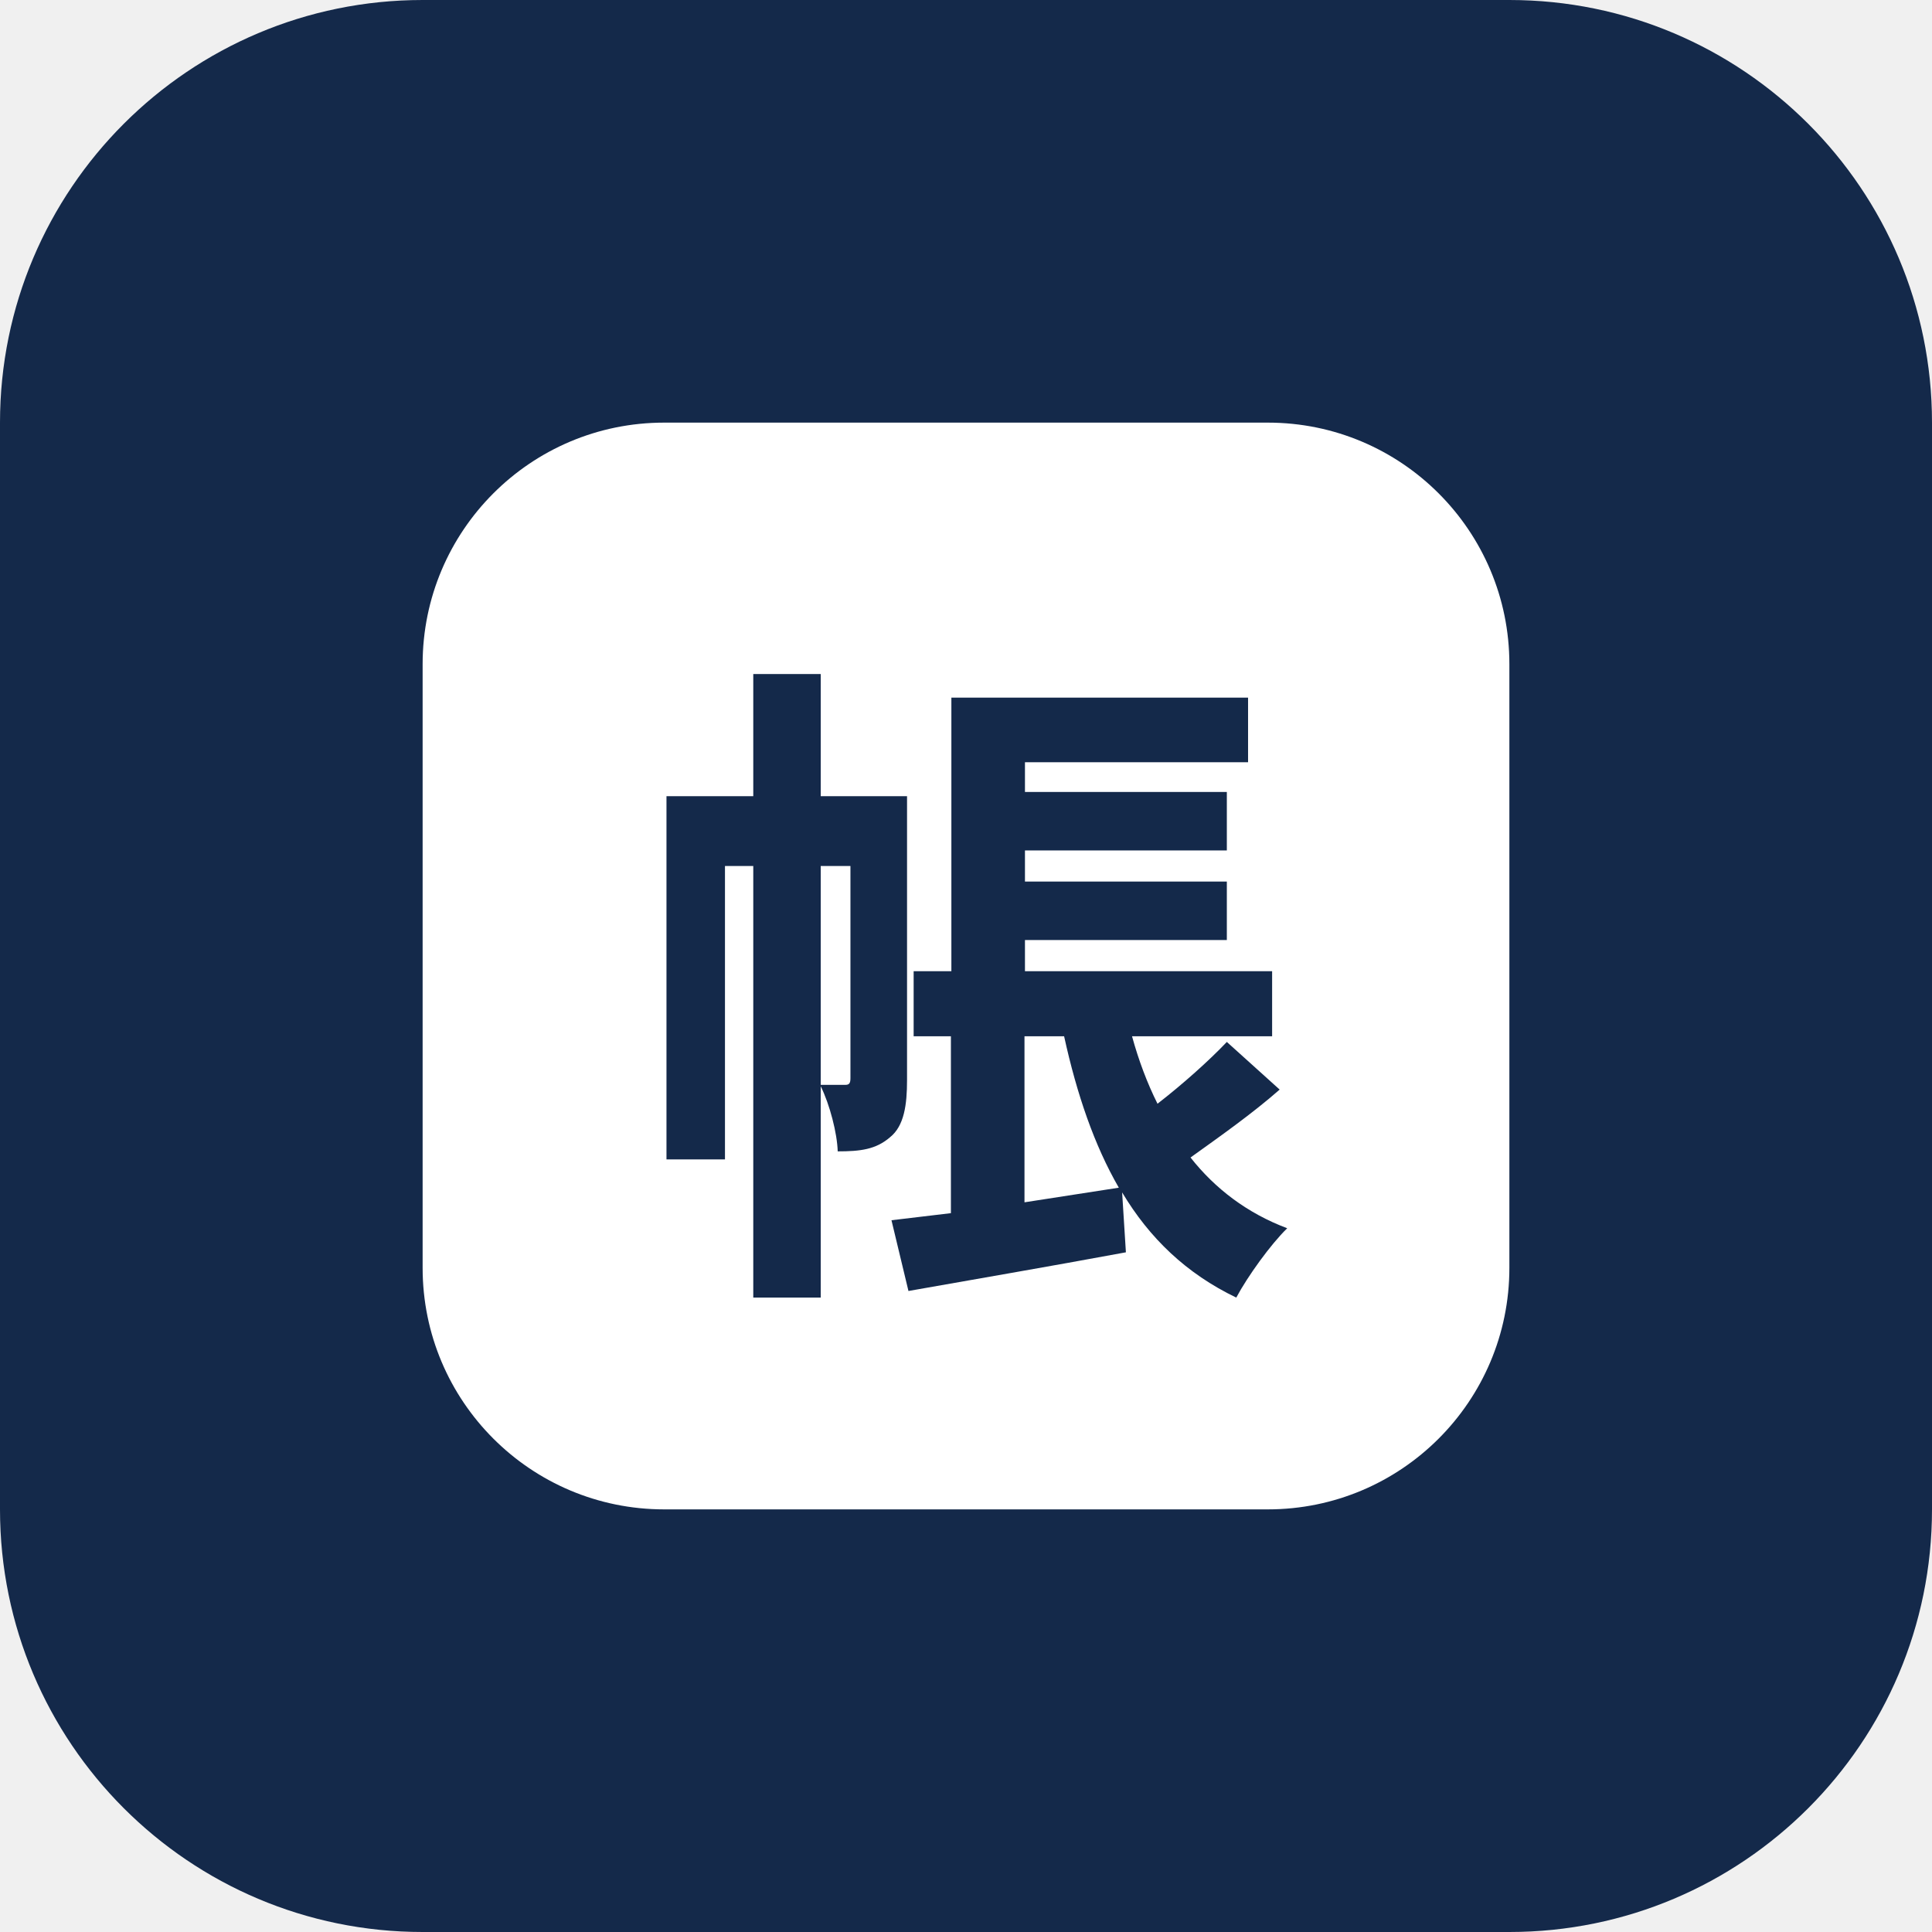
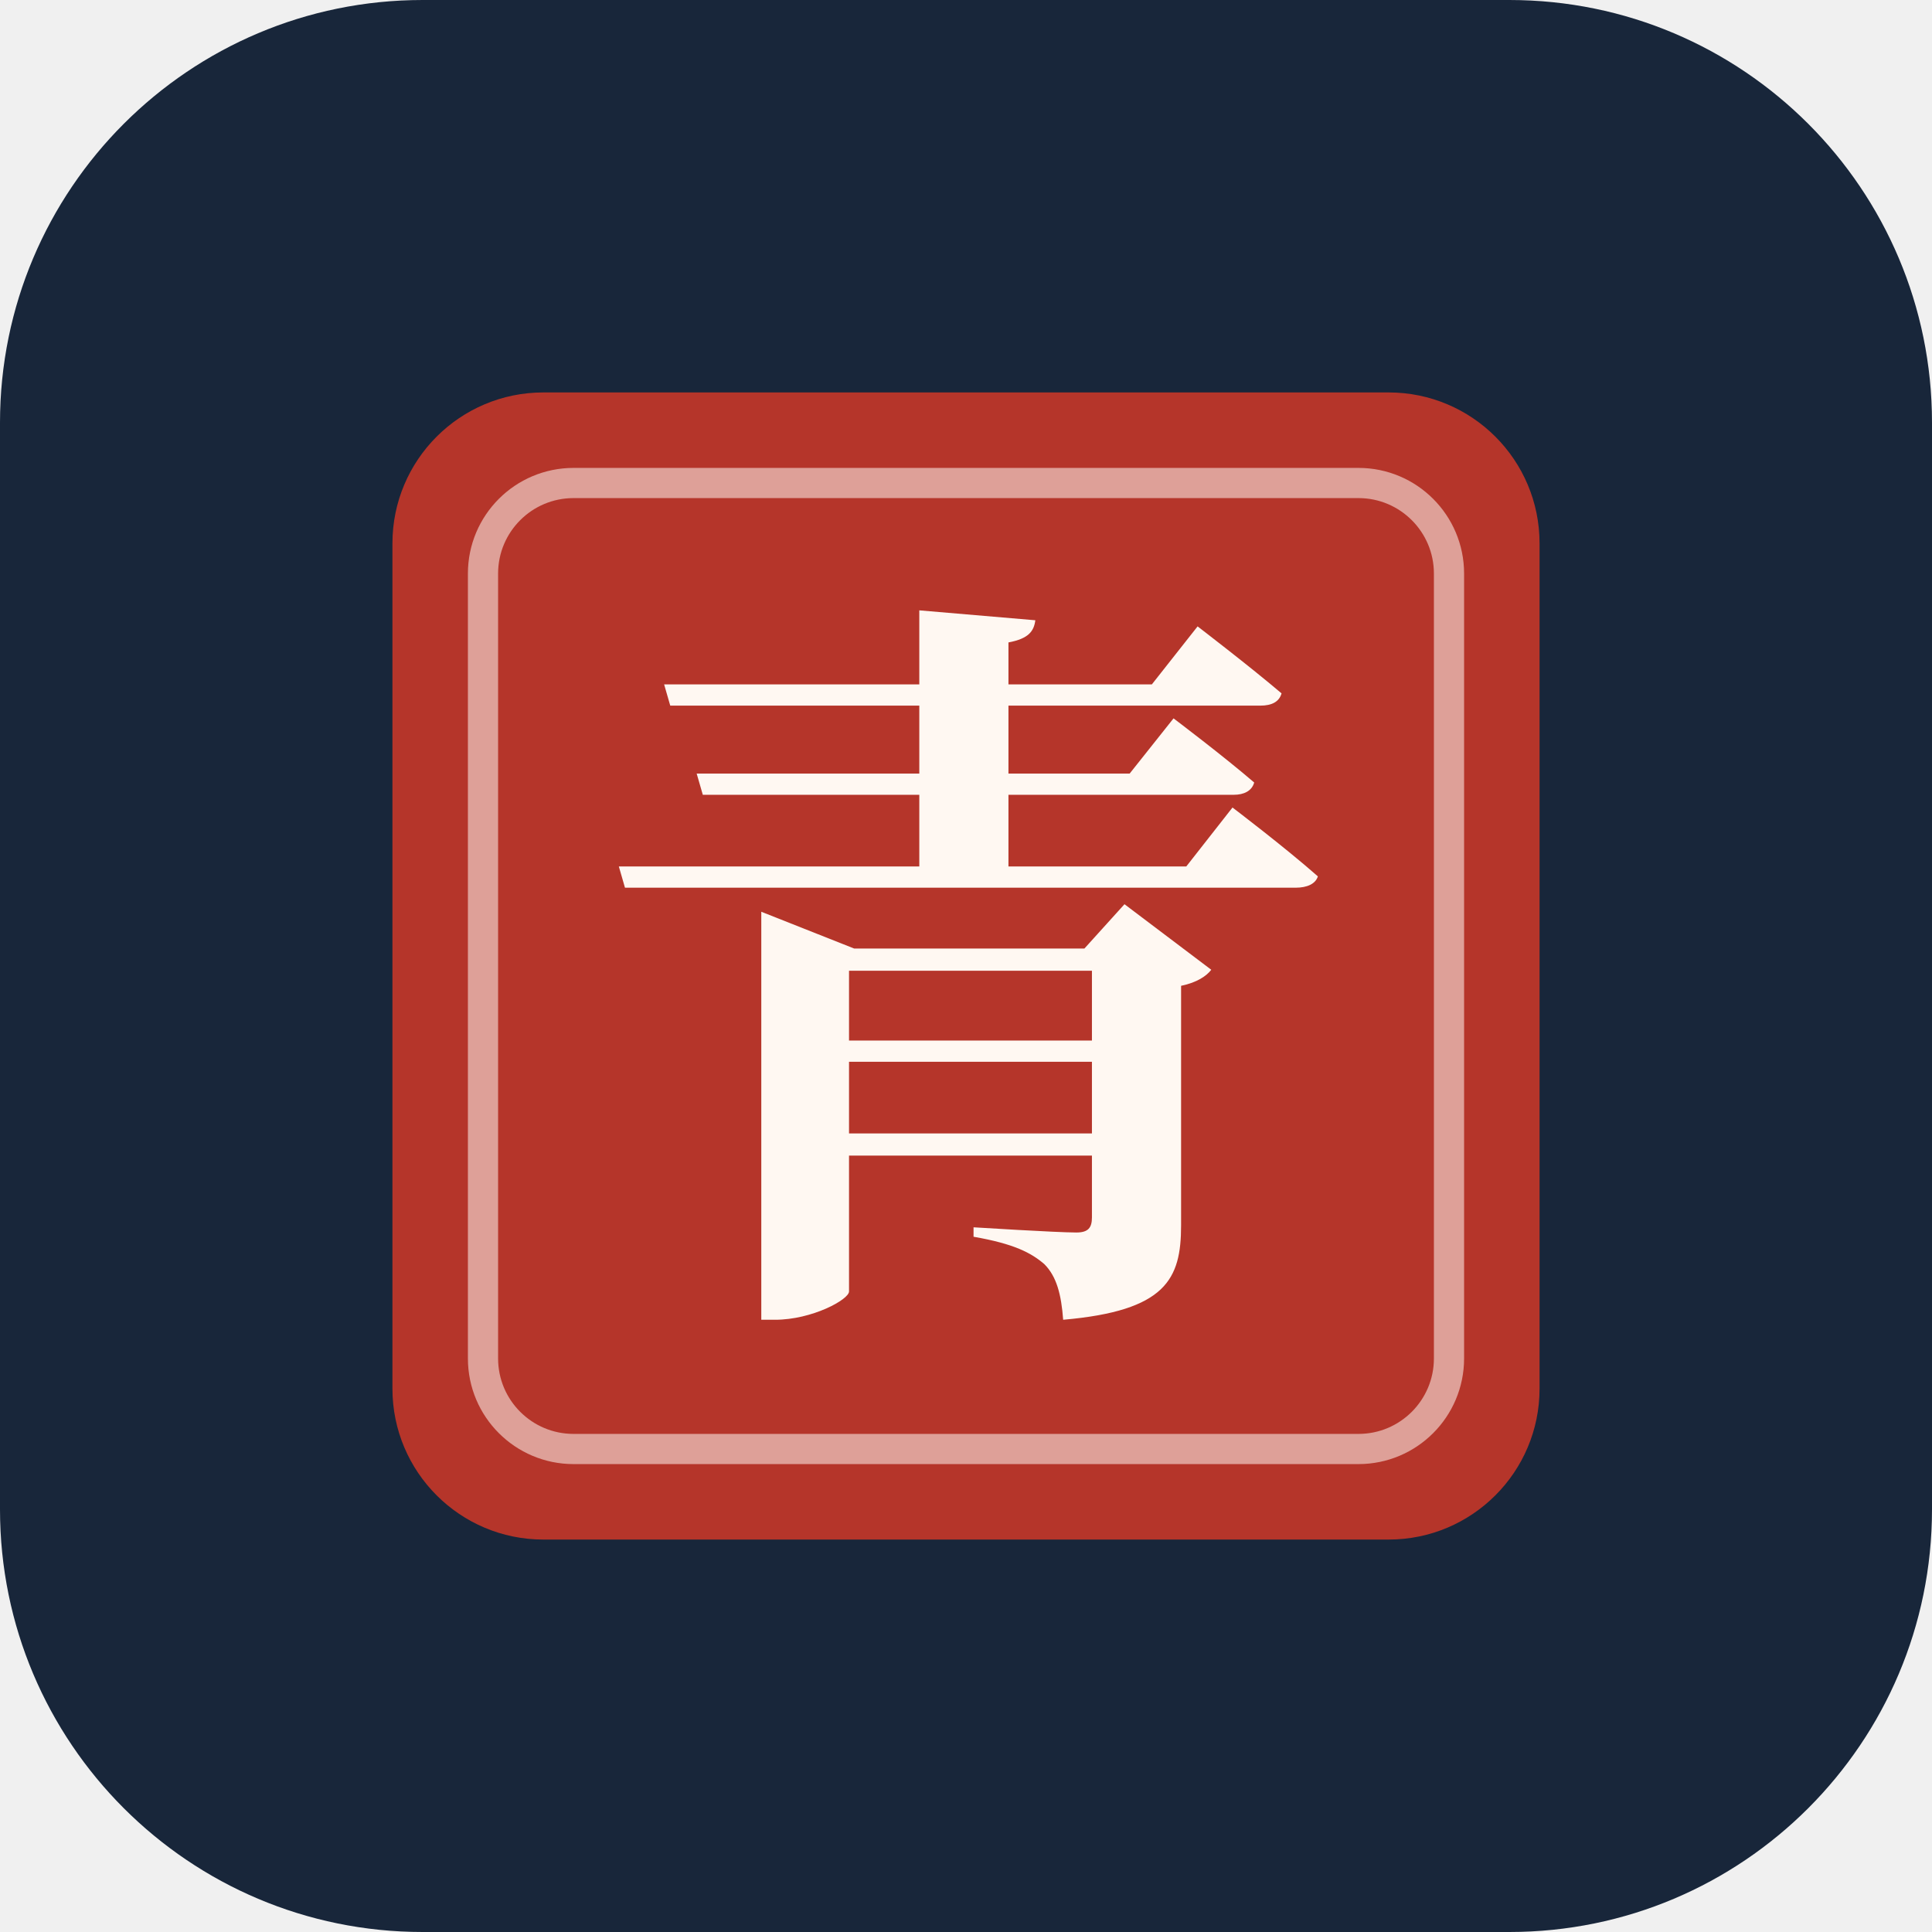
<svg xmlns="http://www.w3.org/2000/svg" viewBox="0 0 64 64">
-   <rect width="64" height="64" rx="14" fill="#14294A" />
-   <rect x="14" y="14" width="36" height="36" rx="8" fill="#FFFFFF" />
-   <text x="32" y="41" text-anchor="middle" font-size="22" font-weight="700" fill="#14294A" font-family="'Hiragino Sans','Noto Sans JP',sans-serif">帳</text>
+   <rect width="64" height="64" rx="14" fill="#18263A" />
+   <rect x="13" y="13" width="38" height="38" rx="5" fill="#B5352A" />
+   <rect x="16" y="16" width="32" height="32" rx="3" fill="none" stroke="#FFF8F2" stroke-opacity=".55" stroke-width="1" />
+   <text x="32" y="41.5" text-anchor="middle" font-size="25" font-weight="700" fill="#FFF8F2" font-family="'Shippori Mincho B1','Hiragino Mincho ProN','Yu Mincho','Noto Serif CJK JP','Noto Serif JP',serif">青</text>
</svg>
